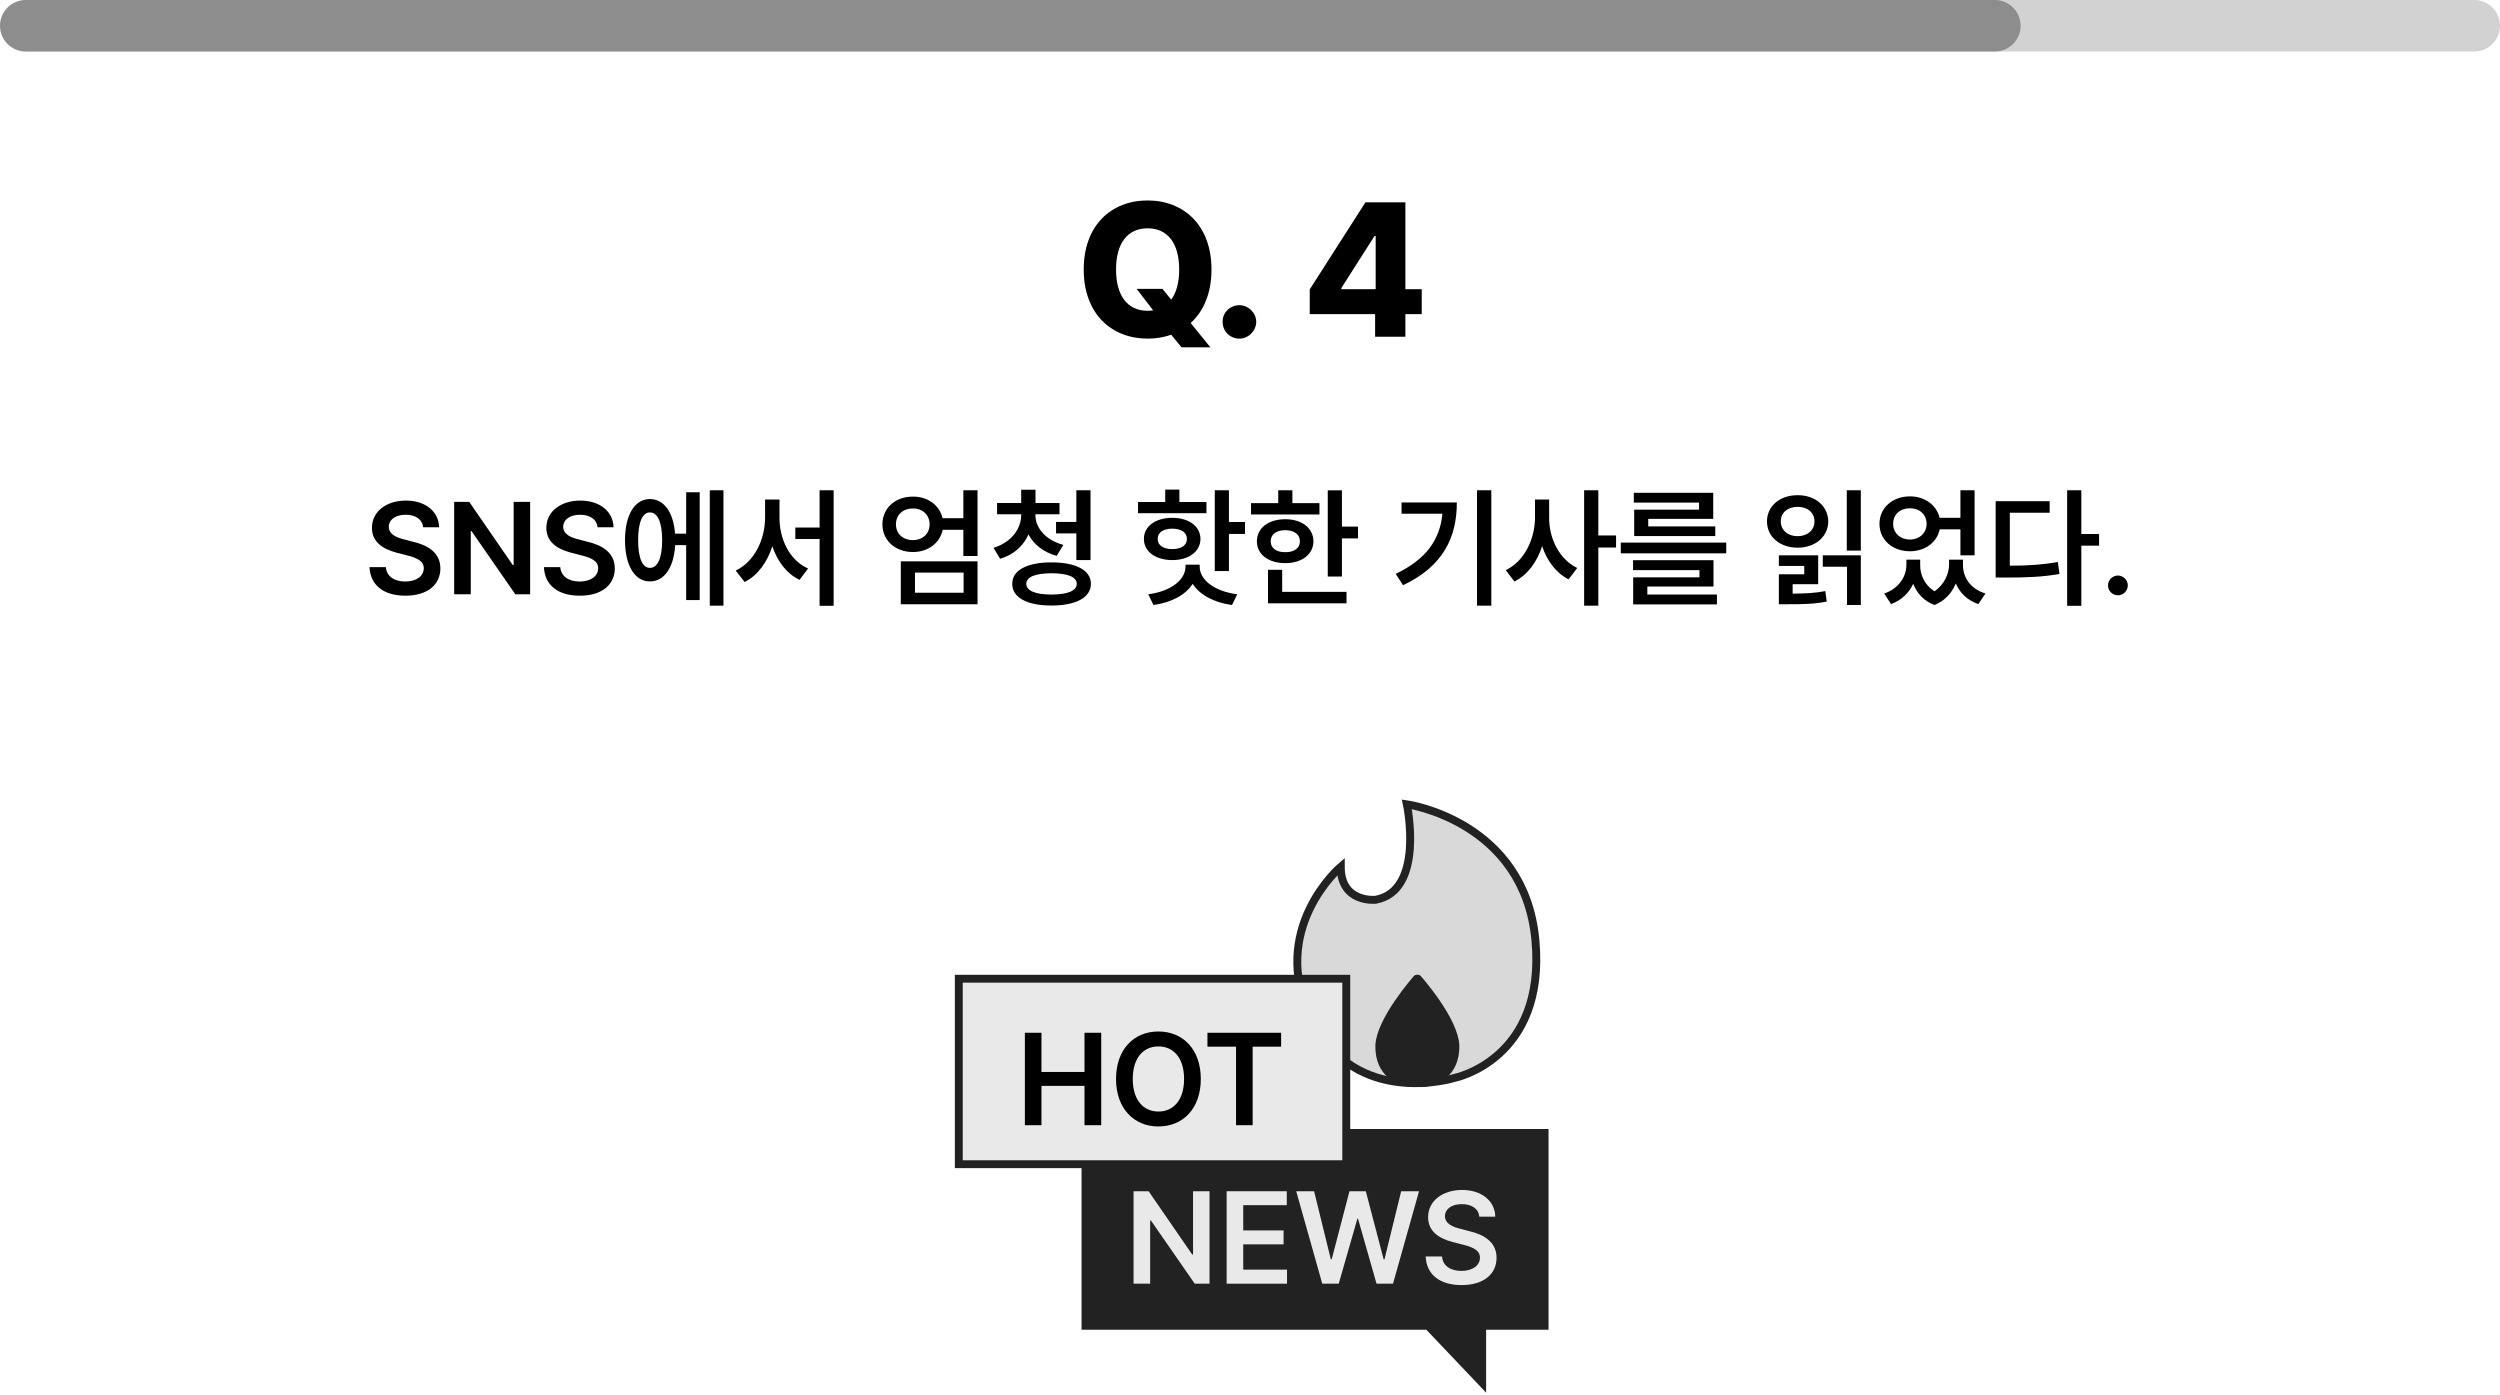
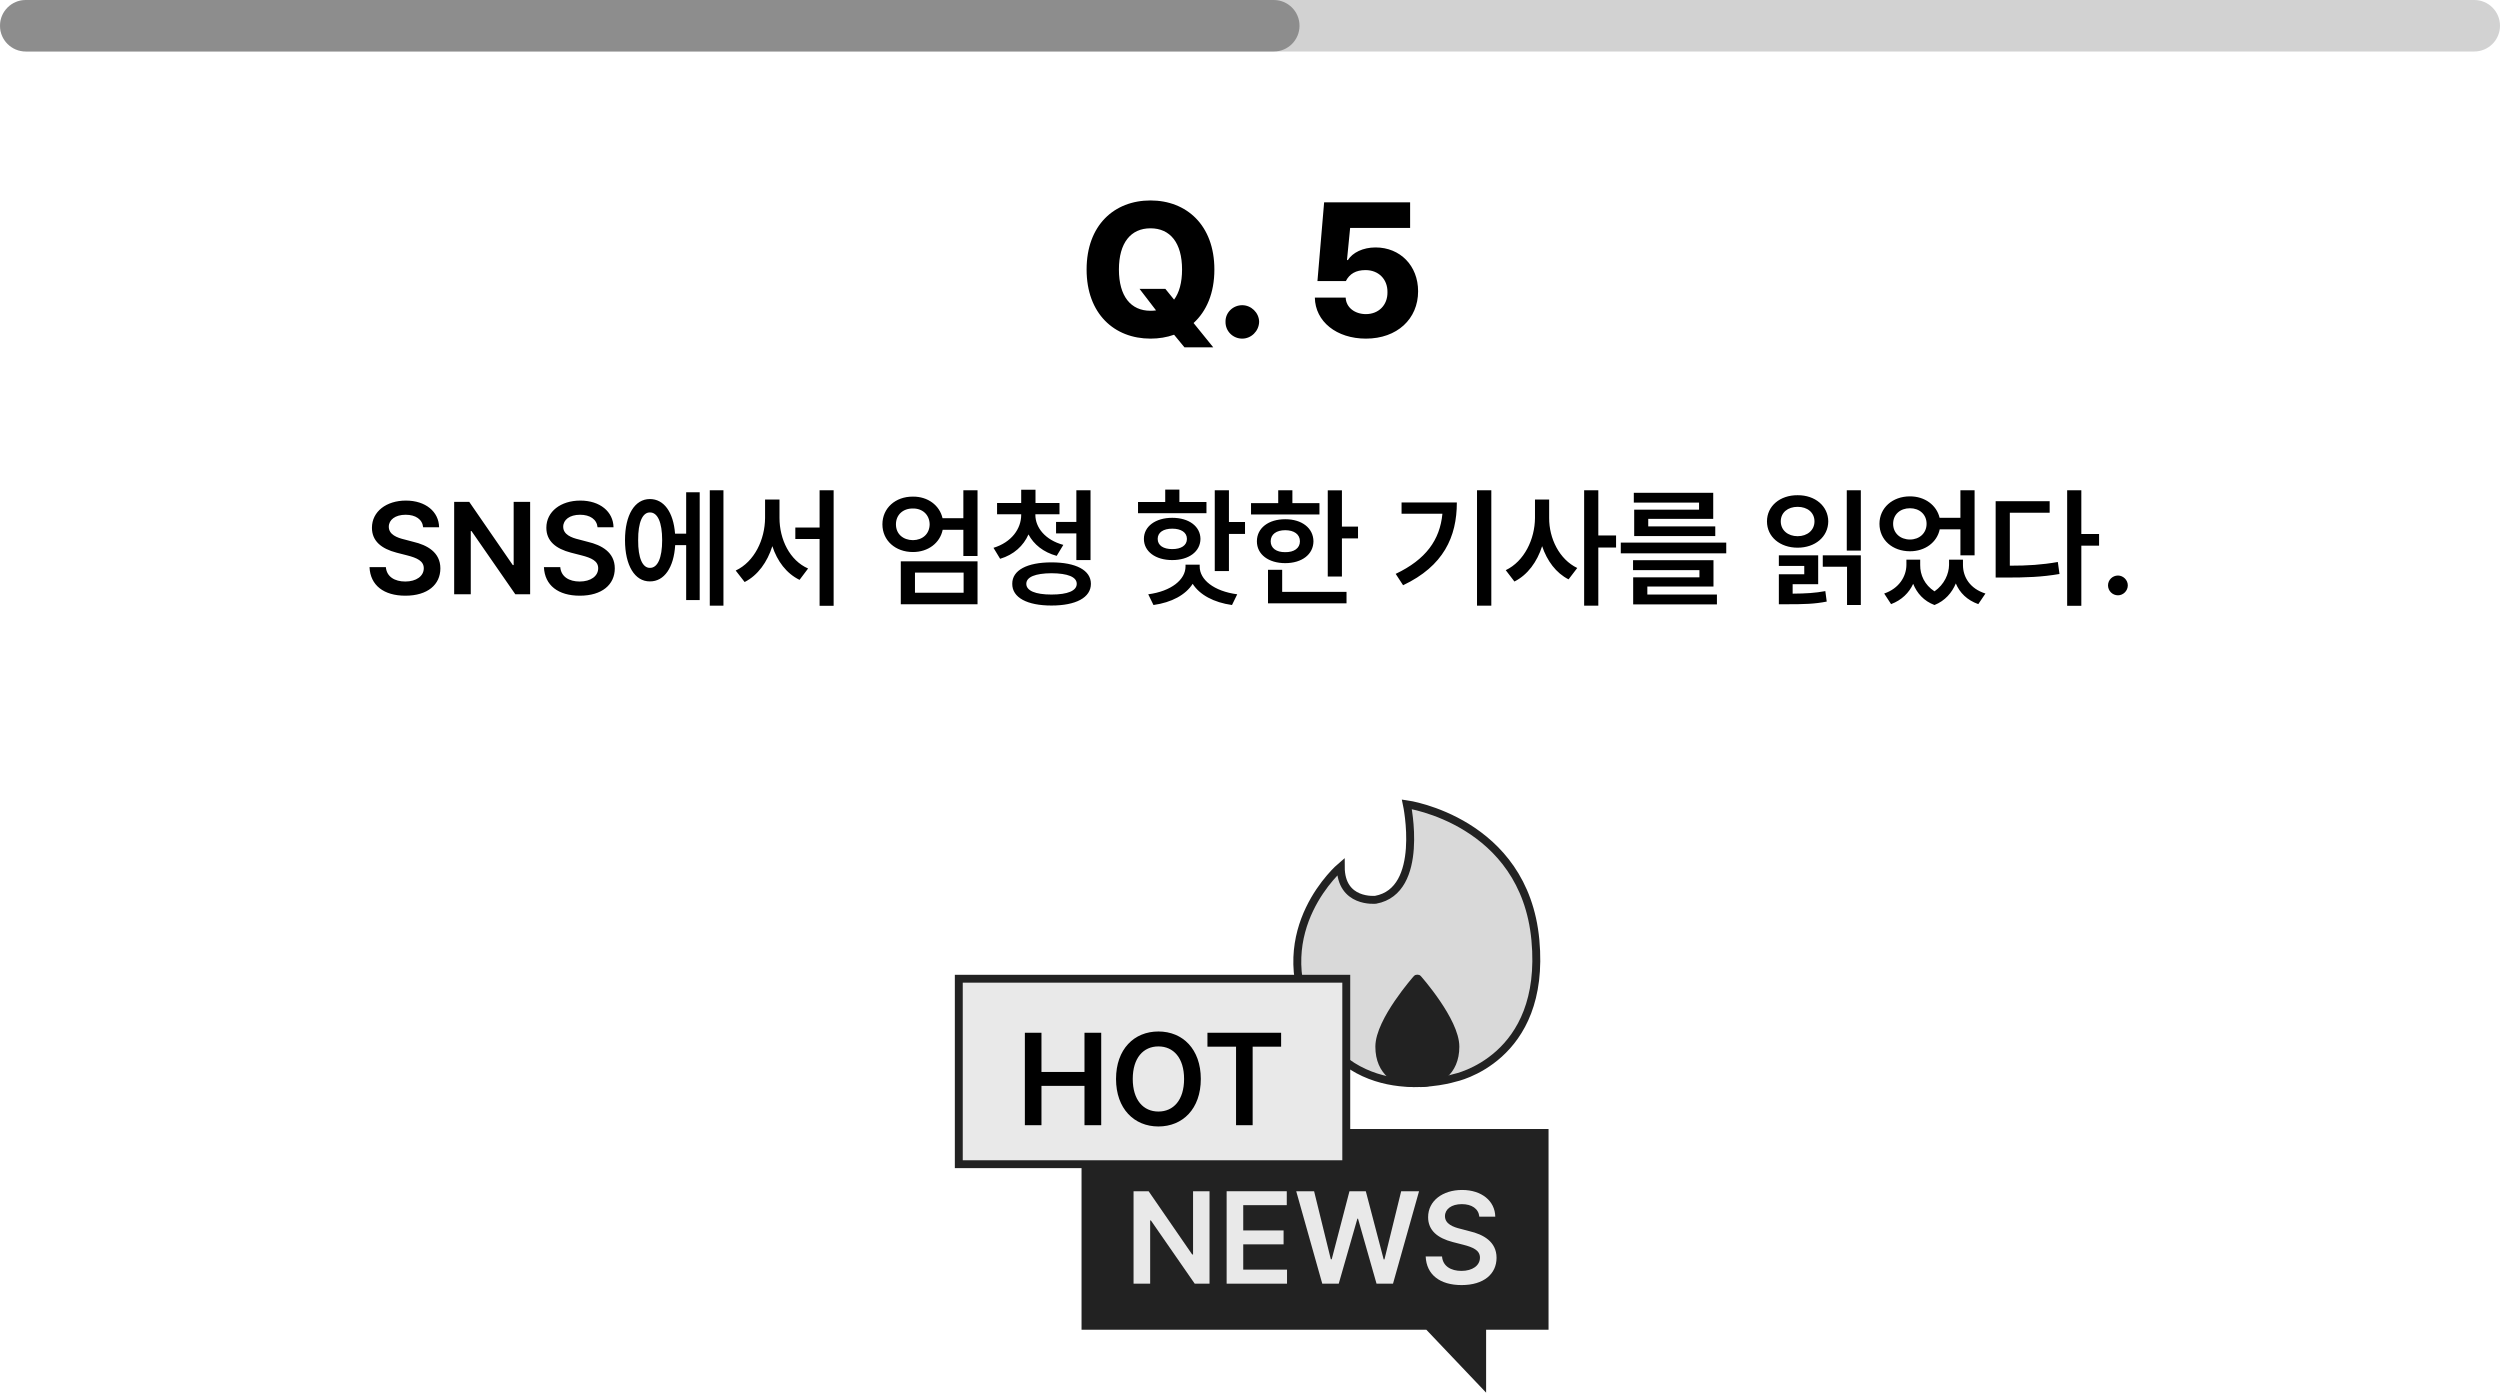
<svg xmlns="http://www.w3.org/2000/svg" width="631" height="352" viewBox="0 0 631 352" fill="none">
-   <path d="M286.891 72.906H293.406L295.609 75.625C296.898 73.914 297.625 71.336 297.625 68.031C297.625 61.281 294.625 57.625 289.656 57.625C284.688 57.625 281.688 61.281 281.688 68.031C281.688 74.781 284.688 78.438 289.656 78.438C290.125 78.438 290.594 78.414 291.062 78.344L286.891 72.906ZM305.781 68.031C305.781 74.008 303.789 78.555 300.531 81.531L305.5 87.672H298.234L295.609 84.484C293.781 85.141 291.766 85.469 289.656 85.469C280.516 85.469 273.531 79.188 273.531 68.031C273.531 56.828 280.516 50.594 289.656 50.594C298.75 50.594 305.781 56.828 305.781 68.031ZM312.812 85.469C310.469 85.469 308.547 83.594 308.594 81.203C308.547 78.906 310.469 77.031 312.812 77.031C315.062 77.031 317.031 78.906 317.078 81.203C317.031 83.594 315.062 85.469 312.812 85.469ZM330.578 79.281V73.047L344.641 51.062H354.719V73H358.844V79.281H354.719V85H347.078V79.281H330.578ZM338.547 73H347.219V59.547H346.938L338.547 72.719V73Z" fill="black" />
+   <path d="M287.617 72.906H294.133L296.336 75.625C297.625 73.914 298.352 71.336 298.352 68.031C298.352 61.281 295.352 57.625 290.383 57.625C285.414 57.625 282.414 61.281 282.414 68.031C282.414 74.781 285.414 78.438 290.383 78.438C290.852 78.438 291.32 78.414 291.789 78.344L287.617 72.906ZM306.508 68.031C306.508 74.008 304.516 78.555 301.258 81.531L306.227 87.672H298.961L296.336 84.484C294.508 85.141 292.492 85.469 290.383 85.469C281.242 85.469 274.258 79.188 274.258 68.031C274.258 56.828 281.242 50.594 290.383 50.594C299.477 50.594 306.508 56.828 306.508 68.031ZM313.539 85.469C311.195 85.469 309.273 83.594 309.32 81.203C309.273 78.906 311.195 77.031 313.539 77.031C315.789 77.031 317.758 78.906 317.805 81.203C317.758 83.594 315.789 85.469 313.539 85.469ZM344.758 85.469C337.352 85.469 331.961 81.156 331.867 75.109H339.648C339.742 77.641 341.992 79.281 344.758 79.281C347.945 79.281 350.242 77.031 350.195 73.75C350.242 70.422 347.898 68.172 344.664 68.172C342.227 68.172 340.633 69.109 339.695 70.938H332.523L334.211 51.062H355.914V57.531H340.773L339.977 65.641H340.211C341.383 63.766 344.008 62.453 347.195 62.453C353.383 62.453 357.93 67.047 357.93 73.516C357.93 80.5 352.633 85.469 344.758 85.469Z" fill="black" />
  <path d="M106.801 133.081C106.607 131.083 104.899 129.923 102.386 129.923C99.743 129.923 98.132 131.212 98.132 132.952C98.132 134.918 100.194 135.724 102.128 136.175L104.319 136.755C107.8 137.561 111.151 139.397 111.151 143.458C111.151 147.551 107.929 150.354 102.321 150.354C96.875 150.354 93.459 147.744 93.266 143.136H97.391C97.584 145.585 99.647 146.777 102.289 146.777C105.061 146.777 106.962 145.424 106.962 143.426C106.962 141.589 105.254 140.815 102.74 140.171L100.098 139.494C96.263 138.495 93.878 136.562 93.878 133.21C93.878 129.085 97.552 126.346 102.45 126.346C107.413 126.346 110.765 129.149 110.829 133.081H106.801ZM133.807 126.668V150H130.068L119.015 134.048H118.821V150H114.632V126.668H118.435L129.424 142.62H129.649V126.668H133.807ZM150.822 133.081C150.629 131.083 148.921 129.923 146.407 129.923C143.765 129.923 142.153 131.212 142.153 132.952C142.153 134.918 144.216 135.724 146.149 136.175L148.341 136.755C151.821 137.561 155.173 139.397 155.173 143.458C155.173 147.551 151.95 150.354 146.343 150.354C140.896 150.354 137.48 147.744 137.287 143.136H141.412C141.605 145.585 143.668 146.777 146.311 146.777C149.082 146.777 150.983 145.424 150.983 143.426C150.983 141.589 149.275 140.815 146.762 140.171L144.119 139.494C140.284 138.495 137.899 136.562 137.899 133.21C137.899 129.085 141.573 126.346 146.472 126.346C151.435 126.346 154.786 129.149 154.851 133.081H150.822ZM182.598 123.735V152.868H179.149V123.735H182.598ZM176.604 124.251V151.45H173.188V137.593H170.416C170.078 143.265 167.645 146.777 164.035 146.745C160.232 146.777 157.751 142.749 157.751 136.336C157.751 129.923 160.232 125.959 164.035 125.959C167.564 125.959 169.965 129.246 170.384 134.692H173.188V124.251H176.604ZM164.035 129.343C162.198 129.311 161.038 131.792 161.07 136.336C161.038 140.88 162.198 143.361 164.035 143.329C165.969 143.361 167.129 140.88 167.129 136.336C167.129 131.792 165.969 129.311 164.035 129.343ZM196.745 130.729C196.745 136.143 199.323 141.46 203.964 143.49L201.805 146.358C198.501 144.747 196.181 141.653 194.94 137.851C193.667 141.863 191.299 145.198 187.947 146.906L185.691 144.006C190.429 141.782 193.071 136.175 193.104 130.729V126.088H196.745V130.729ZM210.409 123.735V152.9H206.864V136.046H200.741V133.146H206.864V123.735H210.409ZM230.422 125.347C234.176 125.314 237.141 127.522 237.898 130.793H243.151V123.735H246.729V140.332H243.151V133.726H237.931C237.238 137.077 234.241 139.333 230.422 139.333C226.007 139.333 222.72 136.433 222.72 132.34C222.72 128.247 226.007 125.314 230.422 125.347ZM230.422 128.344C227.94 128.312 226.136 129.923 226.136 132.34C226.136 134.789 227.94 136.304 230.422 136.336C232.839 136.304 234.611 134.789 234.644 132.34C234.611 129.923 232.839 128.312 230.422 128.344ZM246.729 141.686V152.514H227.36V141.686H246.729ZM230.938 144.521V149.613H243.216V144.521H230.938ZM261.327 129.955C261.327 133.146 263.809 136.304 268.385 137.528L266.709 140.3C263.341 139.381 260.924 137.416 259.587 134.886C258.33 137.754 255.897 140.01 252.433 141.041L250.757 138.27C255.301 136.884 257.75 133.468 257.75 129.955V129.794H251.659V126.958H257.75V123.606H261.359V126.958H267.418V129.794H261.327V129.955ZM275.249 123.735V141.363H271.672V134.628H266.548V131.728H271.672V123.735H275.249ZM265.388 141.943C271.543 141.943 275.346 143.909 275.346 147.357C275.346 150.838 271.543 152.836 265.388 152.836C259.265 152.836 255.462 150.838 255.494 147.357C255.462 143.909 259.265 141.943 265.388 141.943ZM265.388 144.683C261.327 144.715 259.039 145.617 259.039 147.357C259.039 149.098 261.327 150.064 265.388 150.064C269.513 150.064 271.769 149.098 271.769 147.357C271.769 145.617 269.513 144.715 265.388 144.683ZM304.511 126.7V129.536H287.237V126.7H294.102V123.574H297.679V126.7H304.511ZM295.874 130.696C300.096 130.696 302.964 132.855 302.996 136.014C302.964 139.204 300.096 141.363 295.874 141.363C291.652 141.363 288.72 139.204 288.72 136.014C288.72 132.855 291.652 130.696 295.874 130.696ZM295.874 133.436C293.65 133.436 292.2 134.37 292.2 136.014C292.2 137.689 293.65 138.592 295.874 138.592C298.098 138.592 299.58 137.689 299.58 136.014C299.58 134.37 298.098 133.436 295.874 133.436ZM310.183 123.735V131.76H314.243V134.757H310.183V144.135H306.605V123.735H310.183ZM302.803 142.975C302.771 146.294 306.38 149.227 312.277 150L310.956 152.707C306.364 152.062 302.803 150.145 301.03 147.357C299.258 150.145 295.729 152.062 291.137 152.707L289.815 150C295.648 149.227 299.226 146.294 299.226 142.975V142.523H302.803V142.975ZM338.703 123.768V132.92H342.764V135.885H338.703V145.521H335.126V123.768H338.703ZM333.031 126.99V129.858H315.758V126.99H322.622V123.735H326.199V126.99H333.031ZM324.395 131.051C328.584 131.051 331.484 133.274 331.517 136.626C331.484 139.945 328.584 142.137 324.395 142.137C320.173 142.137 317.24 139.945 317.24 136.626C317.24 133.274 320.173 131.051 324.395 131.051ZM324.395 133.822C322.171 133.822 320.721 134.854 320.721 136.626C320.721 138.366 322.171 139.397 324.395 139.365C326.618 139.397 328.101 138.366 328.101 136.626C328.101 134.854 326.618 133.822 324.395 133.822ZM339.863 149.388V152.288H320.044V143.812H323.621V149.388H339.863ZM376.408 123.735V152.868H372.799V123.735H376.408ZM367.707 126.829C367.707 135.498 364.355 142.878 354.14 147.712L352.271 144.844C359.892 141.218 363.437 136.288 364.065 129.665H353.753V126.829H367.707ZM391.007 130.729C390.975 135.917 393.585 141.202 398.097 143.361L395.905 146.229C392.747 144.634 390.475 141.557 389.234 137.851C387.961 141.814 385.577 145.102 382.241 146.777L380.05 143.909C384.723 141.686 387.397 136.11 387.43 130.729V126.088H391.007V130.729ZM403.414 123.735V135.144H407.894V138.205H403.414V152.868H399.837V123.735H403.414ZM435.705 136.948V139.655H409.086V136.948H435.705ZM432.482 141.396V148.034H415.789V150.064H433.353V152.546H412.212V145.714H428.938V143.909H412.18V141.396H432.482ZM432.418 124.38V130.954H416.015V132.855H432.934V135.305H412.47V128.634H428.841V126.861H412.373V124.38H432.418ZM469.672 123.735V138.979H466.127V123.735H469.672ZM458.908 140.171V147.454H452.463V149.839C455.927 149.807 458.119 149.678 460.713 149.194L461.067 151.837C457.974 152.449 455.428 152.514 450.852 152.514H448.982V144.94H455.396V142.846H448.982V140.171H458.908ZM469.672 140.171V152.707H466.191V143.039H460.068V140.171H469.672ZM453.72 124.992C458.135 124.96 461.422 127.731 461.454 131.599C461.422 135.498 458.135 138.237 453.72 138.237C449.272 138.237 445.985 135.498 445.985 131.599C445.985 127.731 449.272 124.96 453.72 124.992ZM453.72 127.925C451.271 127.925 449.466 129.343 449.466 131.599C449.466 133.822 451.271 135.337 453.72 135.337C456.169 135.337 457.974 133.822 457.974 131.599C457.974 129.343 456.169 127.925 453.72 127.925ZM484.657 142.62C484.625 145.085 485.753 147.631 488.267 149.259C490.78 147.502 491.908 144.812 491.94 142.62V141.267H495.453V142.62C495.453 145.649 497.226 148.582 501.125 149.807L499.32 152.481C496.5 151.482 494.631 149.613 493.648 147.261C492.682 149.581 490.941 151.644 488.267 152.707C485.56 151.692 483.835 149.71 482.885 147.357C481.854 149.613 480 151.466 477.31 152.481L475.569 149.807C479.34 148.518 481.145 145.488 481.177 142.62V141.267H484.657V142.62ZM482.079 125.282C485.801 125.282 488.798 127.474 489.556 130.696H494.809V123.735H498.386V140.171H494.809V133.597H489.588C488.895 136.916 485.866 139.14 482.079 139.14C477.664 139.14 474.377 136.271 474.377 132.211C474.377 128.183 477.664 125.282 482.079 125.282ZM482.079 128.279C479.63 128.279 477.825 129.826 477.825 132.211C477.825 134.563 479.63 136.175 482.079 136.175C484.464 136.175 486.269 134.563 486.269 132.211C486.269 129.826 484.464 128.279 482.079 128.279ZM525.327 123.735V134.789H529.807V137.722H525.327V152.9H521.75V123.735H525.327ZM517.335 126.507V129.407H507.28V142.781C511.808 142.781 515.385 142.556 519.397 141.847L519.816 144.876C515.305 145.649 511.373 145.778 506.12 145.778H503.703V126.507H517.335ZM534.576 150.258C533.19 150.258 532.062 149.13 532.062 147.744C532.062 146.391 533.19 145.263 534.576 145.263C535.897 145.263 537.058 146.391 537.058 147.744C537.058 149.13 535.897 150.258 534.576 150.258Z" fill="black" />
  <rect width="631" height="13" rx="6.5" fill="#222222" fill-opacity="0.2" />
-   <rect width="510" height="13" rx="6.5" fill="#222222" fill-opacity="0.39" />
+   <rect width="328" height="13" rx="6.5" fill="#222222" fill-opacity="0.39" />
  <path d="M273.98 285.965V334.631H360.44L374.095 349V334.631H389.853V285.965H273.98Z" fill="#222222" stroke="#222222" stroke-width="2" stroke-miterlimit="10" stroke-linecap="round" />
  <path d="M338.406 218.759C338.406 218.759 319.866 234.517 330.99 257.229C342.114 279.94 367.142 272.06 367.142 272.06C367.142 272.06 390.317 267.425 387.536 237.298C384.755 207.171 355.091 203 355.091 203C355.091 203 359.726 224.784 347.212 227.102C347.212 227.102 338.406 228.029 338.406 218.759Z" fill="#D9D9D9" stroke="#222222" stroke-width="2" stroke-miterlimit="10" stroke-linecap="round" />
  <path d="M357.604 247.032C357.604 247.032 348.14 257.693 348.14 264.181C348.14 270.67 352.742 273.308 356.932 273.382" fill="#222222" />
  <path d="M357.604 247.032C357.604 247.032 348.14 257.693 348.14 264.181C348.14 270.67 352.742 273.308 356.932 273.382" stroke="#222222" stroke-width="2" stroke-miterlimit="10" stroke-linecap="round" />
  <path d="M357.873 247.032C357.873 247.032 367.338 257.693 367.338 264.181C367.338 270.67 362.735 273.308 358.545 273.382" fill="#222222" />
  <path d="M357.873 247.032C357.873 247.032 367.338 257.693 367.338 264.181C367.338 270.67 362.735 273.308 358.545 273.382" stroke="#222222" stroke-width="2" stroke-miterlimit="10" stroke-linecap="round" />
  <path d="M339.797 247.032H242V293.845H339.797V247.032Z" fill="#E9E9E9" stroke="#222222" stroke-width="2" stroke-miterlimit="10" stroke-linecap="round" />
  <path d="M304.76 264.181V260.668H323.354V264.181H316.168V284H311.979V264.181H304.76Z" fill="black" />
  <path d="M303.084 272.334C303.084 279.875 298.508 284.322 292.385 284.322C286.262 284.322 281.686 279.843 281.686 272.334C281.686 264.793 286.262 260.346 292.385 260.346C298.508 260.346 303.084 264.793 303.084 272.334ZM298.862 272.334C298.862 267.017 296.188 264.116 292.385 264.116C288.582 264.116 285.907 267.017 285.907 272.334C285.907 277.651 288.582 280.552 292.385 280.552C296.188 280.552 298.862 277.651 298.862 272.334Z" fill="black" />
  <path d="M258.676 284V260.668H262.865V270.562H273.726V260.668H277.947V284H273.726V274.074H262.865V284H258.676Z" fill="black" />
  <path d="M373.379 307.081C373.186 305.083 371.478 303.923 368.964 303.923C366.321 303.923 364.71 305.212 364.71 306.952C364.71 308.918 366.772 309.724 368.706 310.175L370.897 310.755C374.378 311.561 377.729 313.397 377.729 317.458C377.729 321.551 374.507 324.354 368.899 324.354C363.453 324.354 360.037 321.744 359.844 317.136H363.969C364.162 319.585 366.225 320.777 368.867 320.777C371.639 320.777 373.54 319.424 373.54 317.426C373.54 315.589 371.832 314.815 369.318 314.171L366.676 313.494C362.841 312.495 360.456 310.562 360.456 307.21C360.456 303.085 364.13 300.346 369.028 300.346C373.991 300.346 377.343 303.149 377.407 307.081H373.379Z" fill="#E9E9E9" />
  <path d="M333.74 324L327.166 300.668H331.678L335.899 317.845H336.125L340.604 300.668H344.729L349.241 317.877H349.435L353.656 300.668H358.168L351.594 324H347.437L342.764 307.597H342.603L337.897 324H333.74Z" fill="#E9E9E9" />
  <path d="M309.603 324V300.668H324.781V304.181H313.792V310.562H323.976V314.074H313.792V320.455H324.846V324H309.603Z" fill="#E9E9E9" />
  <path d="M305.284 300.668V324H301.546L290.492 308.048H290.299V324H286.109V300.668H289.912L300.901 316.62H301.127V300.668H305.284Z" fill="#E9E9E9" />
  <path d="M355.5 273L357.5 247L360.5 253.5L360 273H355.5Z" fill="#222222" />
</svg>
